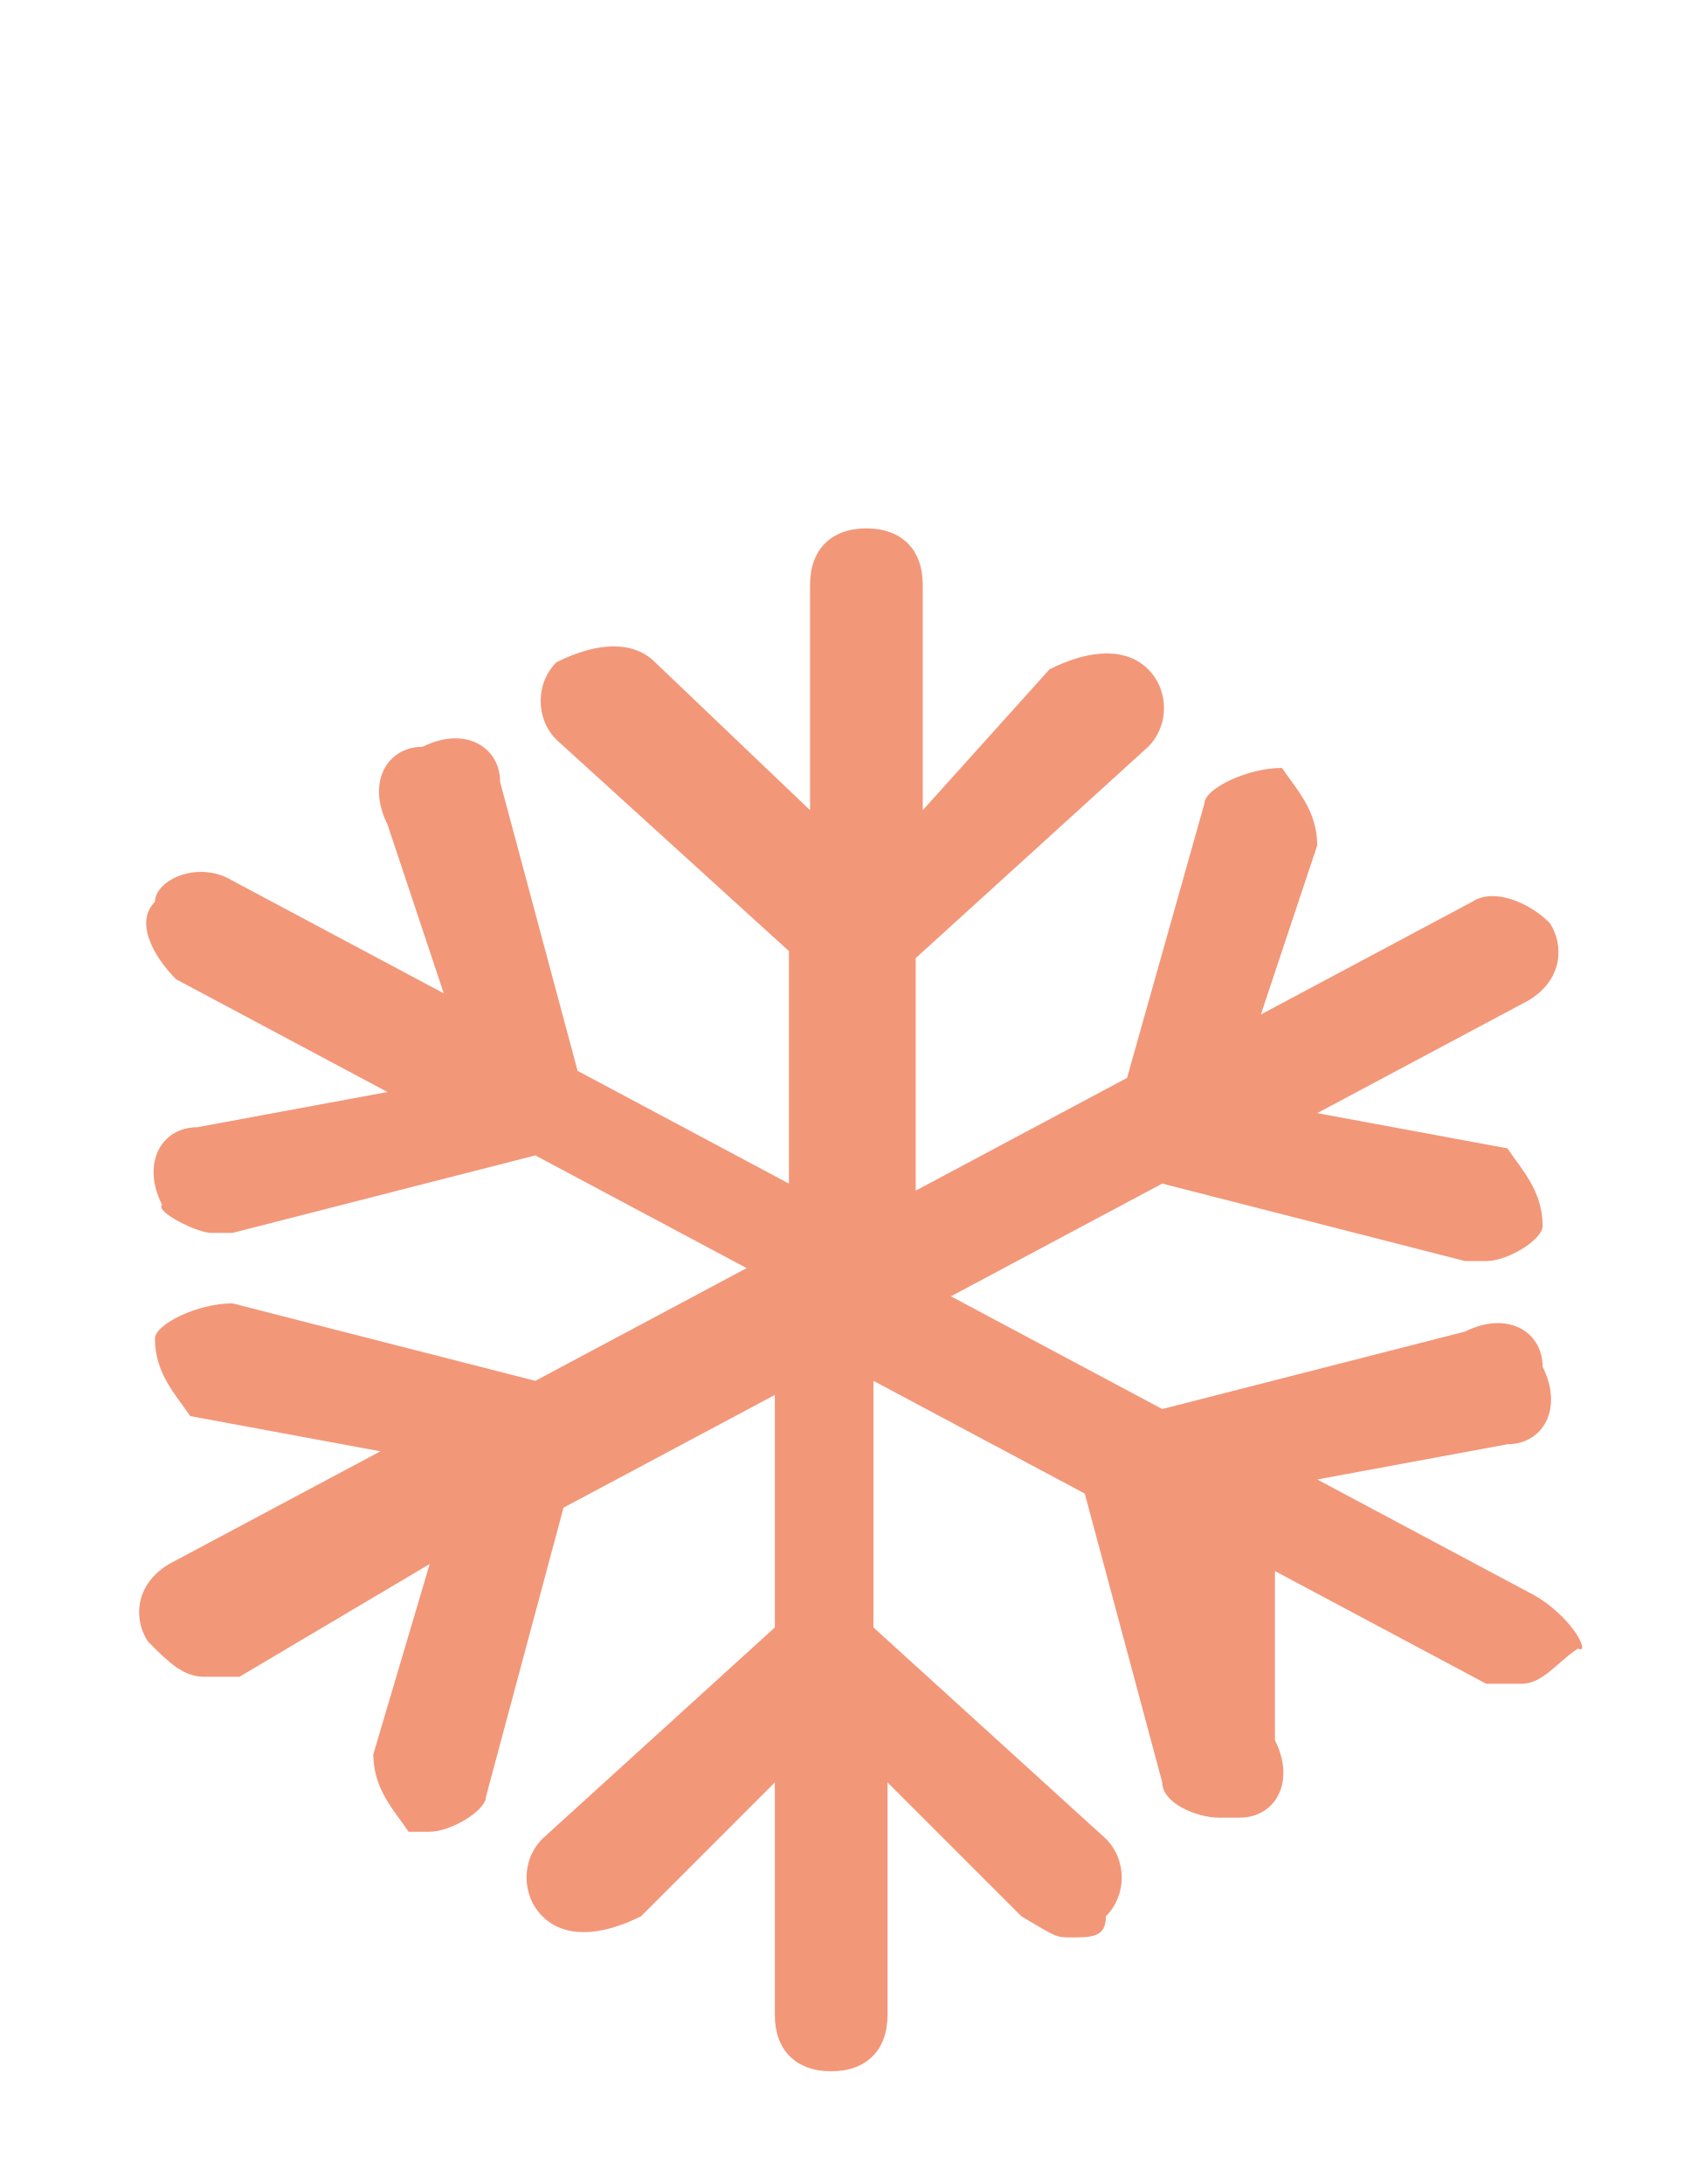
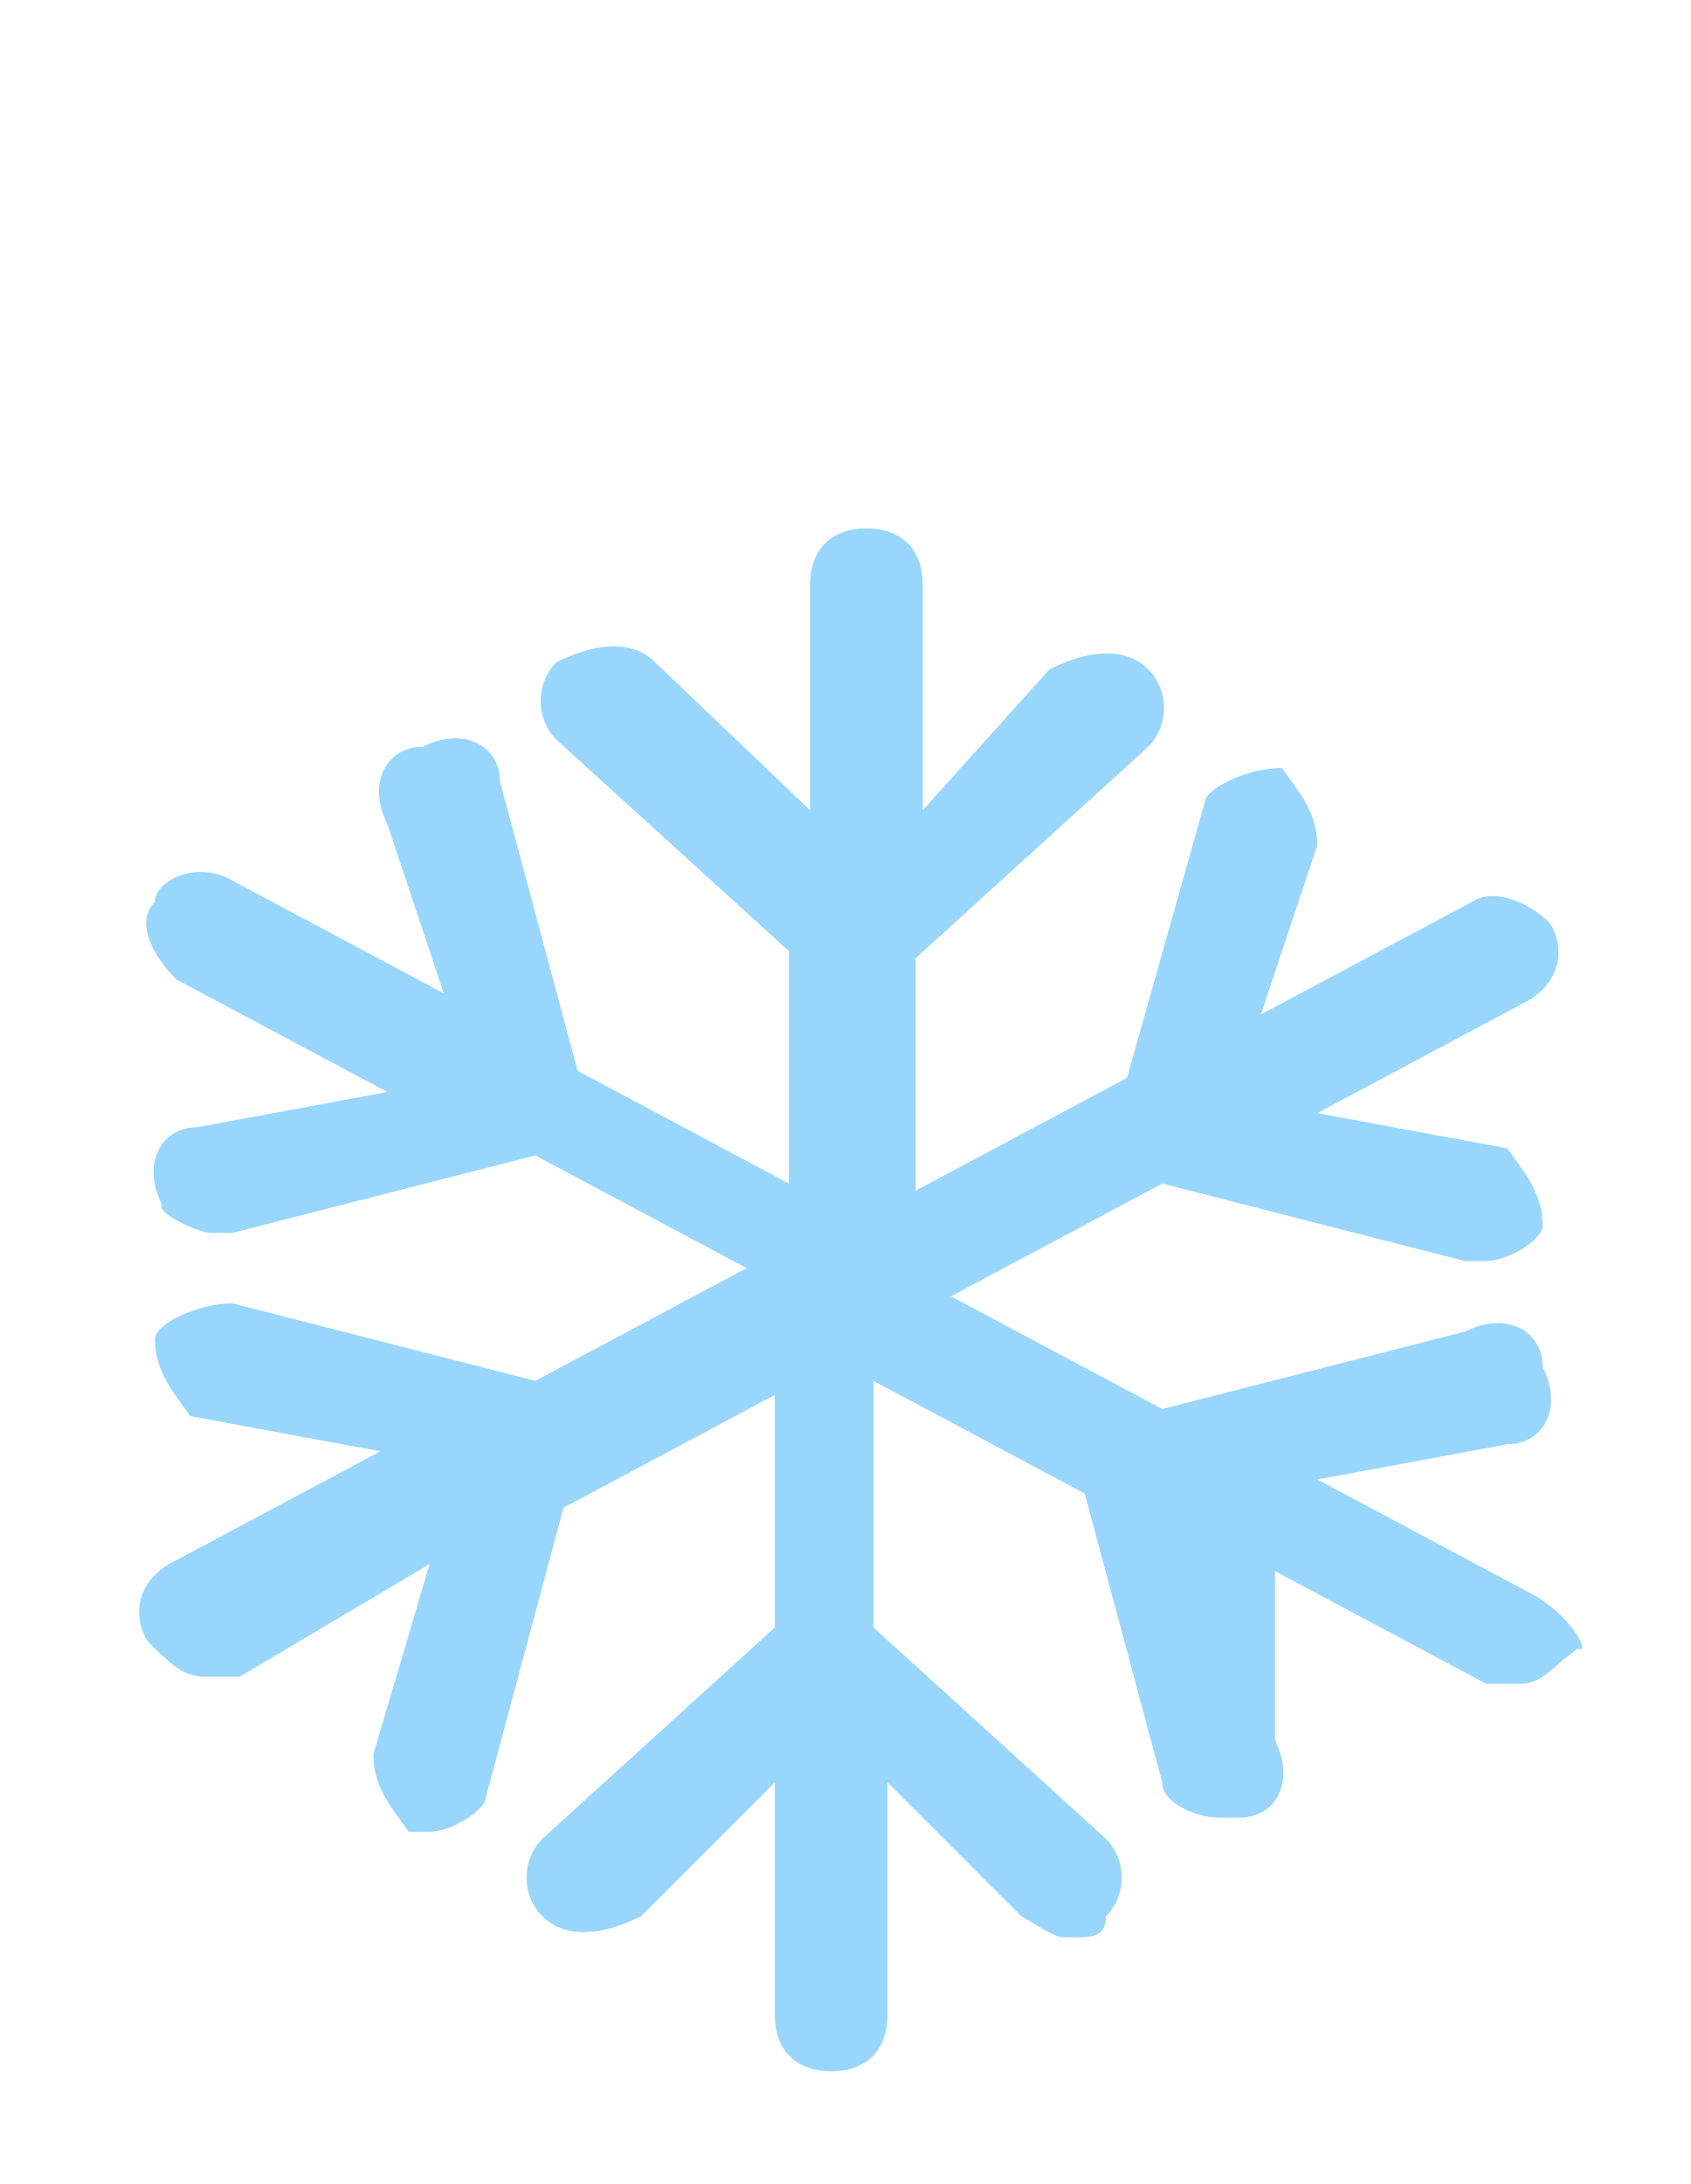
<svg xmlns="http://www.w3.org/2000/svg" version="1.1" id="Layer_1" x="0px" y="0px" viewBox="0 0 24 31" style="enable-background:new 0 0 24 31;" xml:space="preserve">
-   <style type="text/css">
+   <defs id="defs13" />
+   <style type="text/css" id="style2">
	.st0{fill:#F39779;}
</style>
-   <path class="st0" d="M21.7,22.6l-3-1.6l2.7-0.5c0.5,0,0.8-0.5,0.5-1.1c0-0.5-0.5-0.8-1.1-0.5L16.5,20l-3-1.6l3-1.6l4.3,1.1h0.3  c0.3,0,0.8-0.3,0.8-0.5c0-0.5-0.3-0.8-0.5-1.1l-2.7-0.5l3-1.6c0.5-0.3,0.5-0.8,0.3-1.1c-0.3-0.3-0.8-0.5-1.1-0.3l-3,1.6l0.8-2.4  c0-0.5-0.3-0.8-0.5-1.1c-0.5,0-1.1,0.3-1.1,0.5L16,15.3l-3,1.6v-3.3l3.3-3c0.3-0.3,0.3-0.8,0-1.1c-0.3-0.3-0.8-0.3-1.4,0l-1.8,2V8.3  c0-0.5-0.3-0.8-0.8-0.8s-0.8,0.3-0.8,0.8v3.2L9.3,9.4C9,9.1,8.5,9.1,7.9,9.4c-0.3,0.3-0.3,0.8,0,1.1l3.3,3v3.3l-3-1.6l-1.1-4.1  c0-0.5-0.5-0.8-1.1-0.5c-0.5,0-0.8,0.5-0.5,1.1l0.8,2.4l-3-1.6c-0.5-0.3-1.1,0-1.1,0.3c-0.3,0.3,0,0.8,0.3,1.1l3,1.6L2.8,16  c-0.5,0-0.8,0.5-0.5,1.1c-0.1,0.1,0.5,0.4,0.7,0.4h0.3l4.3-1.1l3,1.6l-3,1.6l-4.3-1.1c-0.5,0-1.1,0.3-1.1,0.5c0,0.5,0.3,0.8,0.5,1.1  l2.7,0.5l-3,1.6c-0.5,0.3-0.5,0.8-0.3,1.1c0.3,0.3,0.5,0.5,0.8,0.5s0.3,0,0.5,0l2.7-1.6l-0.8,2.7c0,0.5,0.3,0.8,0.5,1.1h0.3  c0.3,0,0.8-0.3,0.8-0.5L8,21.4l3-1.6v3.3l-3.3,3c-0.3,0.3-0.3,0.8,0,1.1s0.8,0.3,1.4,0l1.9-1.9v3.3c0,0.5,0.3,0.8,0.8,0.8  s0.8-0.3,0.8-0.8v-3.3l1.9,1.9c0.5,0.3,0.5,0.3,0.7,0.3c0.3,0,0.5,0,0.5-0.3c0.3-0.3,0.3-0.8,0-1.1l-3.3-3v-3.5l3,1.6l1.1,4.1  c0,0.3,0.5,0.5,0.8,0.5h0.3c0.5,0,0.8-0.5,0.5-1.1v-2.4l3,1.6c0.3,0,0.3,0,0.5,0c0.3,0,0.5-0.3,0.8-0.5  C22.6,23.5,22.3,22.9,21.7,22.6z" />
+   <path class="st0" d="M21.7,22.6l-3-1.6l2.7-0.5c0.5,0,0.8-0.5,0.5-1.1c0-0.5-0.5-0.8-1.1-0.5L16.5,20l-3-1.6l3-1.6l4.3,1.1h0.3  c0.3,0,0.8-0.3,0.8-0.5c0-0.5-0.3-0.8-0.5-1.1l-2.7-0.5l3-1.6c0.5-0.3,0.5-0.8,0.3-1.1c-0.3-0.3-0.8-0.5-1.1-0.3l-3,1.6l0.8-2.4  c0-0.5-0.3-0.8-0.5-1.1c-0.5,0-1.1,0.3-1.1,0.5L16,15.3l-3,1.6v-3.3l3.3-3c0.3-0.3,0.3-0.8,0-1.1c-0.3-0.3-0.8-0.3-1.4,0l-1.8,2V8.3  c0-0.5-0.3-0.8-0.8-0.8s-0.8,0.3-0.8,0.8v3.2L9.3,9.4C9,9.1,8.5,9.1,7.9,9.4c-0.3,0.3-0.3,0.8,0,1.1l3.3,3v3.3l-3-1.6l-1.1-4.1  c0-0.5-0.5-0.8-1.1-0.5c-0.5,0-0.8,0.5-0.5,1.1l0.8,2.4l-3-1.6c-0.5-0.3-1.1,0-1.1,0.3c-0.3,0.3,0,0.8,0.3,1.1l3,1.6L2.8,16  c-0.5,0-0.8,0.5-0.5,1.1c-0.1,0.1,0.5,0.4,0.7,0.4h0.3l4.3-1.1l3,1.6l-3,1.6l-4.3-1.1c-0.5,0-1.1,0.3-1.1,0.5c0,0.5,0.3,0.8,0.5,1.1  l2.7,0.5l-3,1.6c-0.5,0.3-0.5,0.8-0.3,1.1c0.3,0.3,0.5,0.5,0.8,0.5s0.3,0,0.5,0l2.7-1.6l-0.8,2.7c0,0.5,0.3,0.8,0.5,1.1h0.3  c0.3,0,0.8-0.3,0.8-0.5L8,21.4l3-1.6v3.3l-3.3,3c-0.3,0.3-0.3,0.8,0,1.1s0.8,0.3,1.4,0l1.9-1.9v3.3c0,0.5,0.3,0.8,0.8,0.8  s0.8-0.3,0.8-0.8v-3.3l1.9,1.9c0.5,0.3,0.5,0.3,0.7,0.3c0.3,0,0.5,0,0.5-0.3c0.3-0.3,0.3-0.8,0-1.1l-3.3-3v-3.5l3,1.6l1.1,4.1  c0,0.3,0.5,0.5,0.8,0.5h0.3c0.5,0,0.8-0.5,0.5-1.1v-2.4l3,1.6c0.3,0,0.3,0,0.5,0c0.3,0,0.5-0.3,0.8-0.5  C22.6,23.5,22.3,22.9,21.7,22.6z" id="path8" style="fill:#98d6fd;fill-opacity:1" />
</svg>
